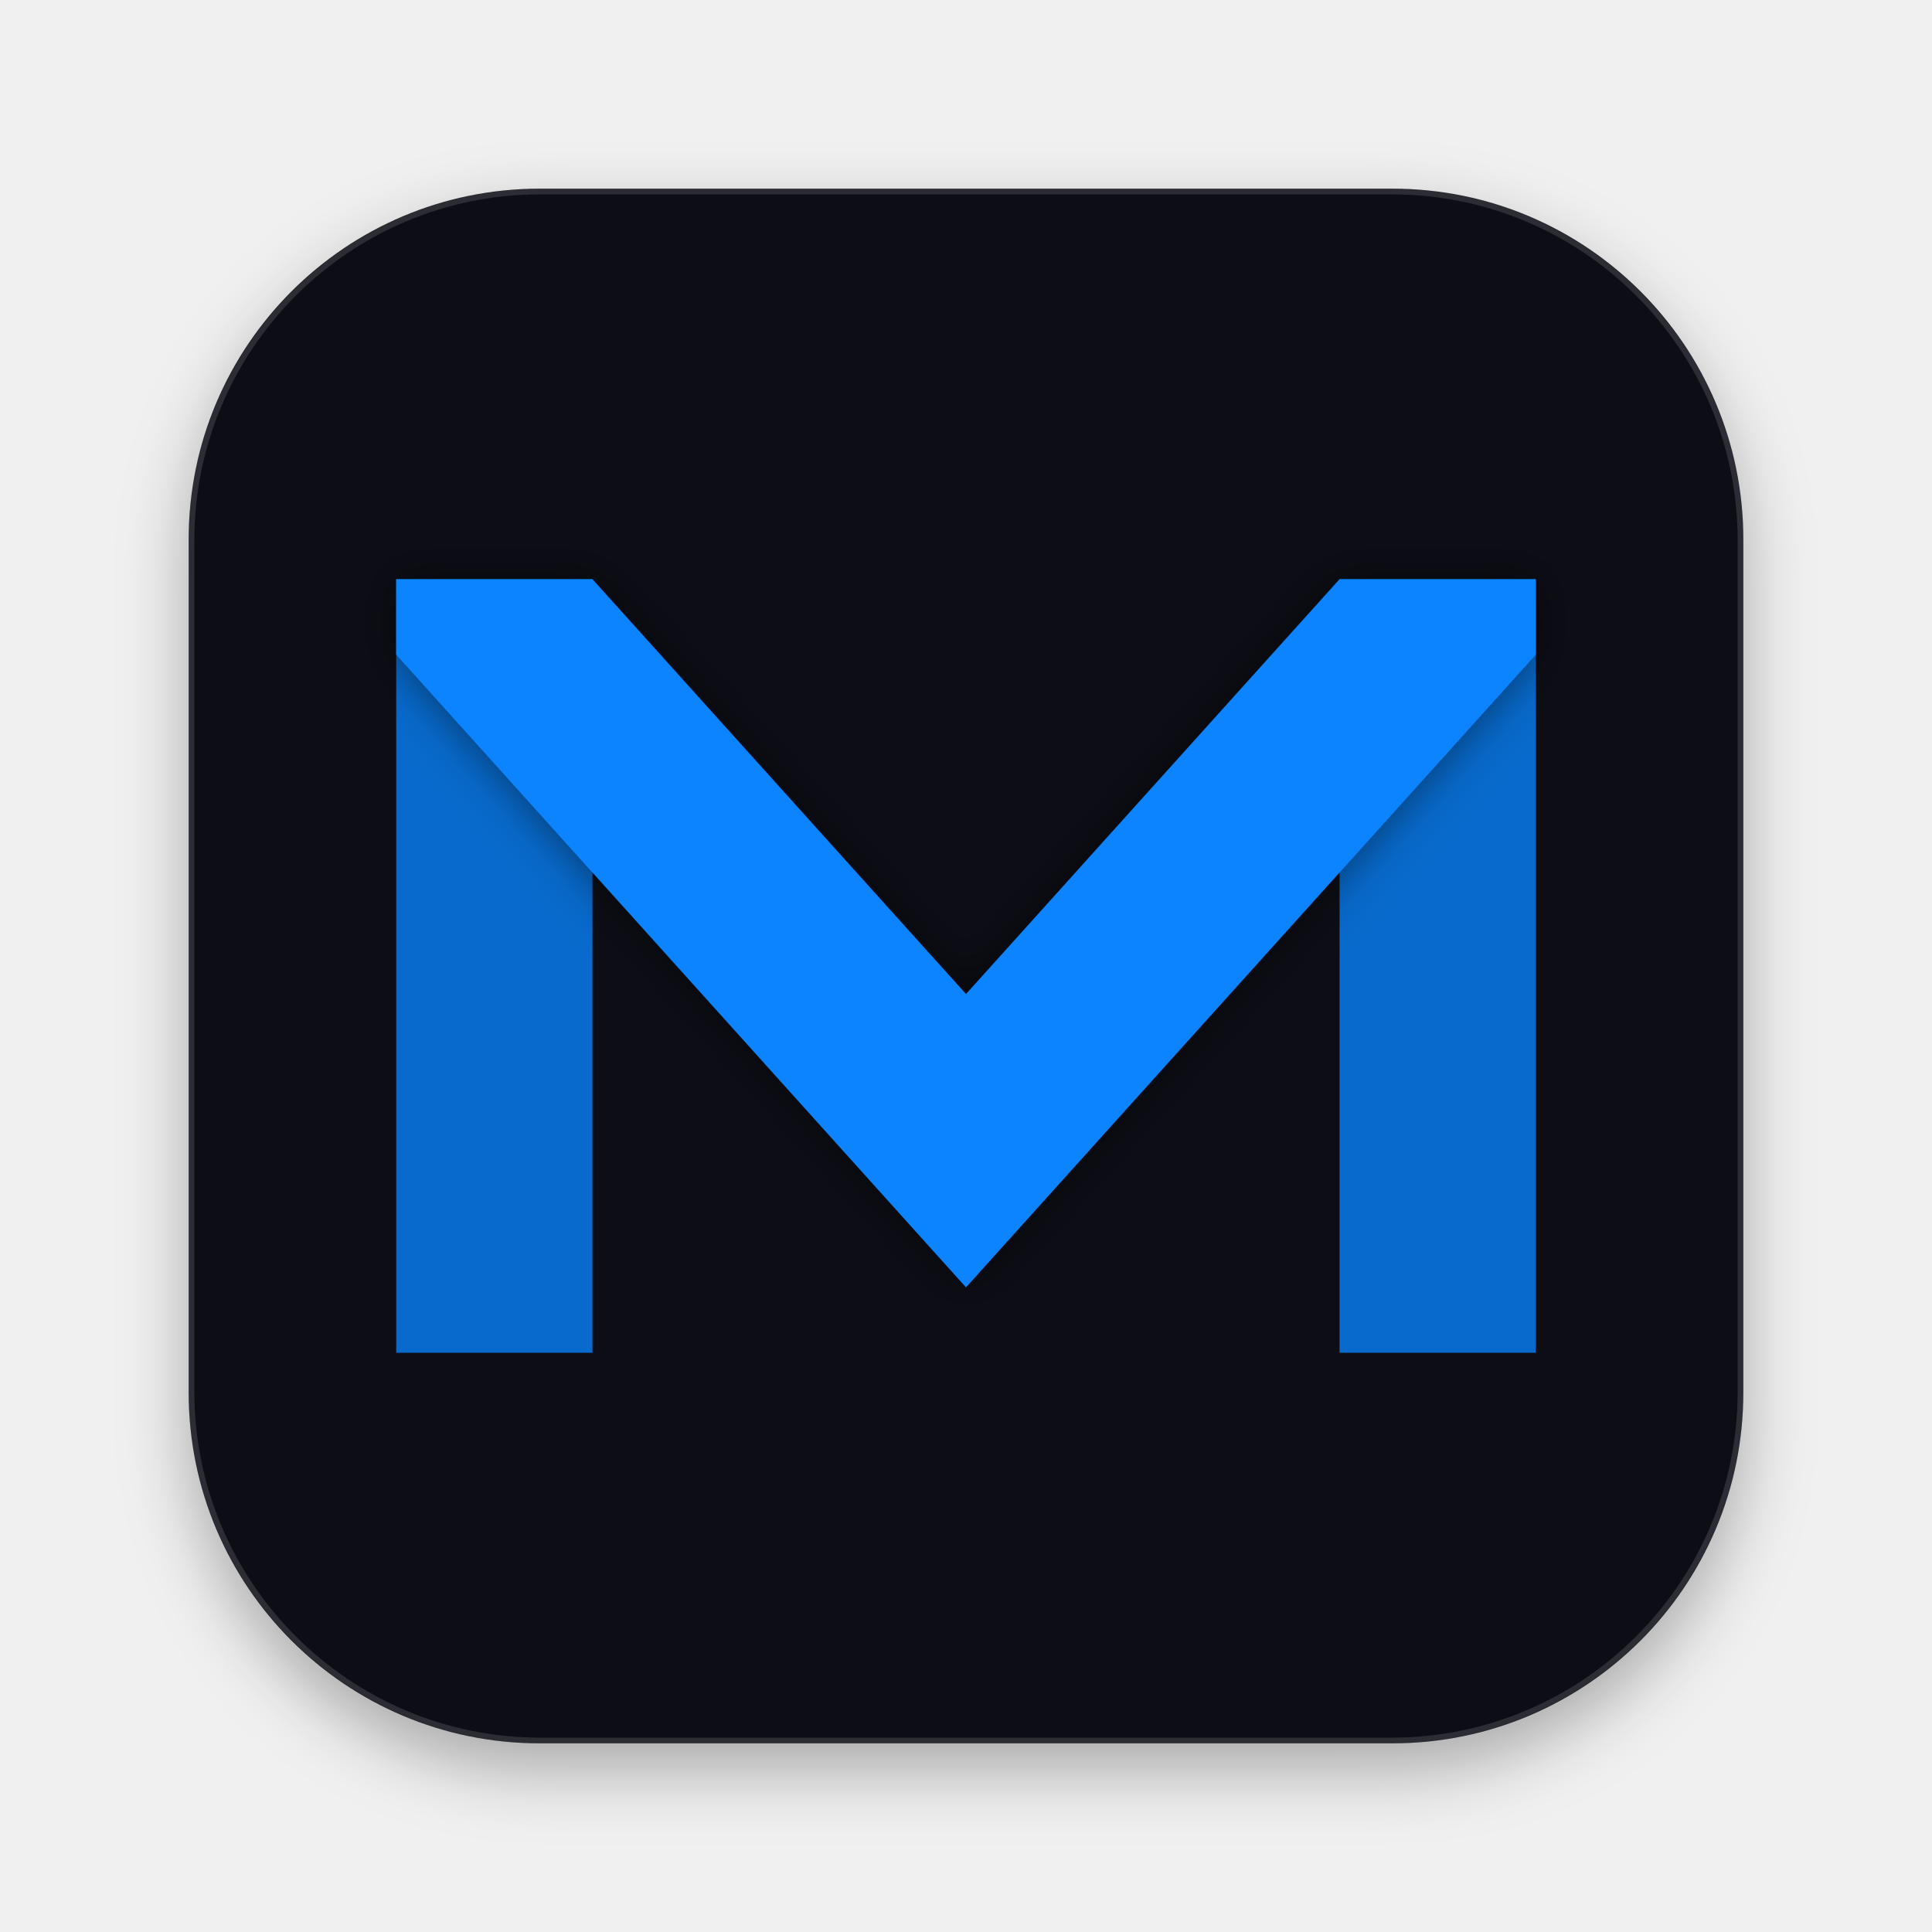
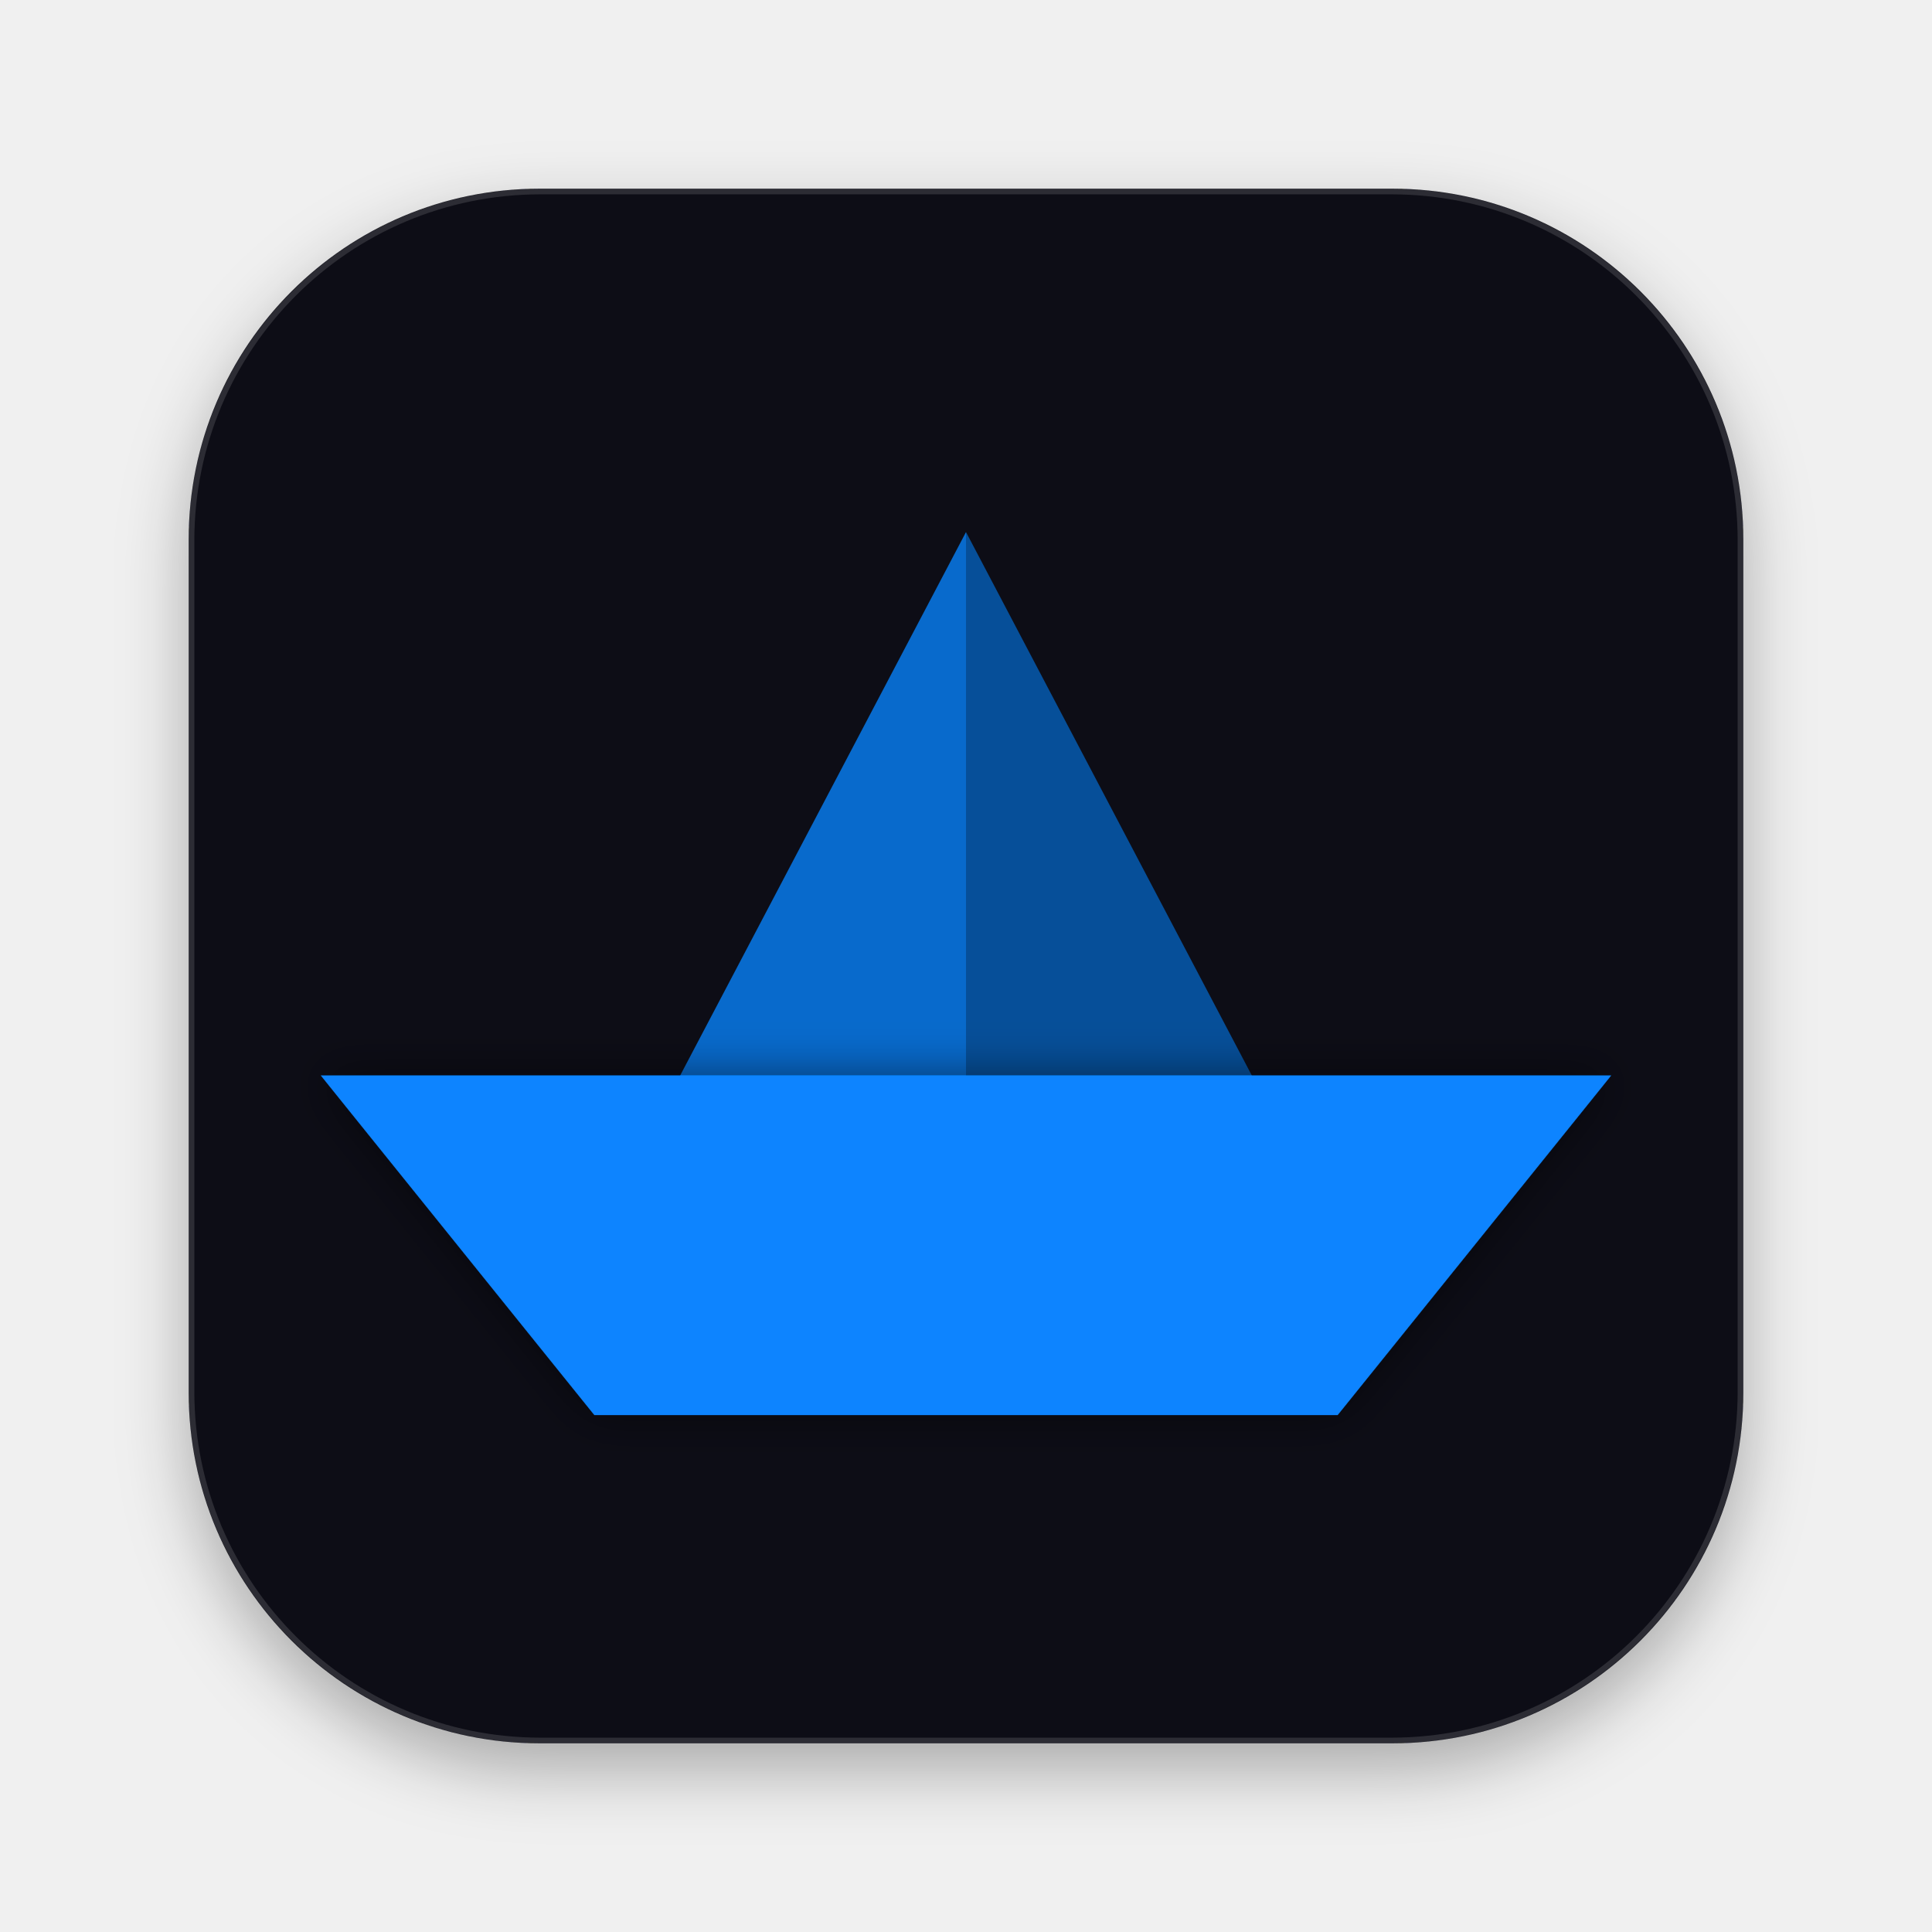
<svg xmlns="http://www.w3.org/2000/svg" width="1024" height="1024" viewBox="0 0 1024 1024">
  <defs>
    <filter id="shadow" x="-20%" y="-20%" width="140%" height="150%">
      <feDropShadow dx="0" dy="14" stdDeviation="18" flood-color="#000" flood-opacity="0.30" />
    </filter>
    <filter id="fold" x="-30%" y="-30%" width="160%" height="160%">
      <feDropShadow dx="0" dy="0" stdDeviation="12" flood-color="#000" flood-opacity="0.5" />
    </filter>
  </defs>
  <rect x="100" y="100" width="824" height="824" rx="186" fill="#0d0f14" filter="url(#shadow)" />
  <rect x="101.5" y="101.5" width="821" height="821" rx="185" fill="none" stroke="#ffffff" stroke-opacity="0.13" stroke-width="3" />
-   <path d="M 210.0 717.0 L 210.0 307.0 L 314.0 307.0 L 314.0 717.0 Z" fill="#086acc" />
-   <path d="M 710.0 717.0 L 710.0 307.0 L 814.0 307.0 L 814.0 717.0 Z" fill="#086acc" />
-   <path d="M 210.0 346.9 L 210.0 307.0 L 314.0 307.0 L 512.0 526.9 L 710.0 307.0 L 814.0 307.0 L 814.0 346.9 L 512.0 682.3 Z" fill="#0a84ff" filter="url(#fold)" />
+   <path d="M 512.0 282.0 L 512.0 590.0 L 350.0 590.0 Z" fill="#086acc" />
+   <path d="M 512.0 282.0 L 674.0 590.0 L 512.0 590.0 Z" fill="#064f99" />
+   <path d="M 170.0 570.0 L 854.0 570.0 L 709.0 750.0 L 315.0 750.0 Z" fill="#0a84ff" filter="url(#fold)" />
</svg>
